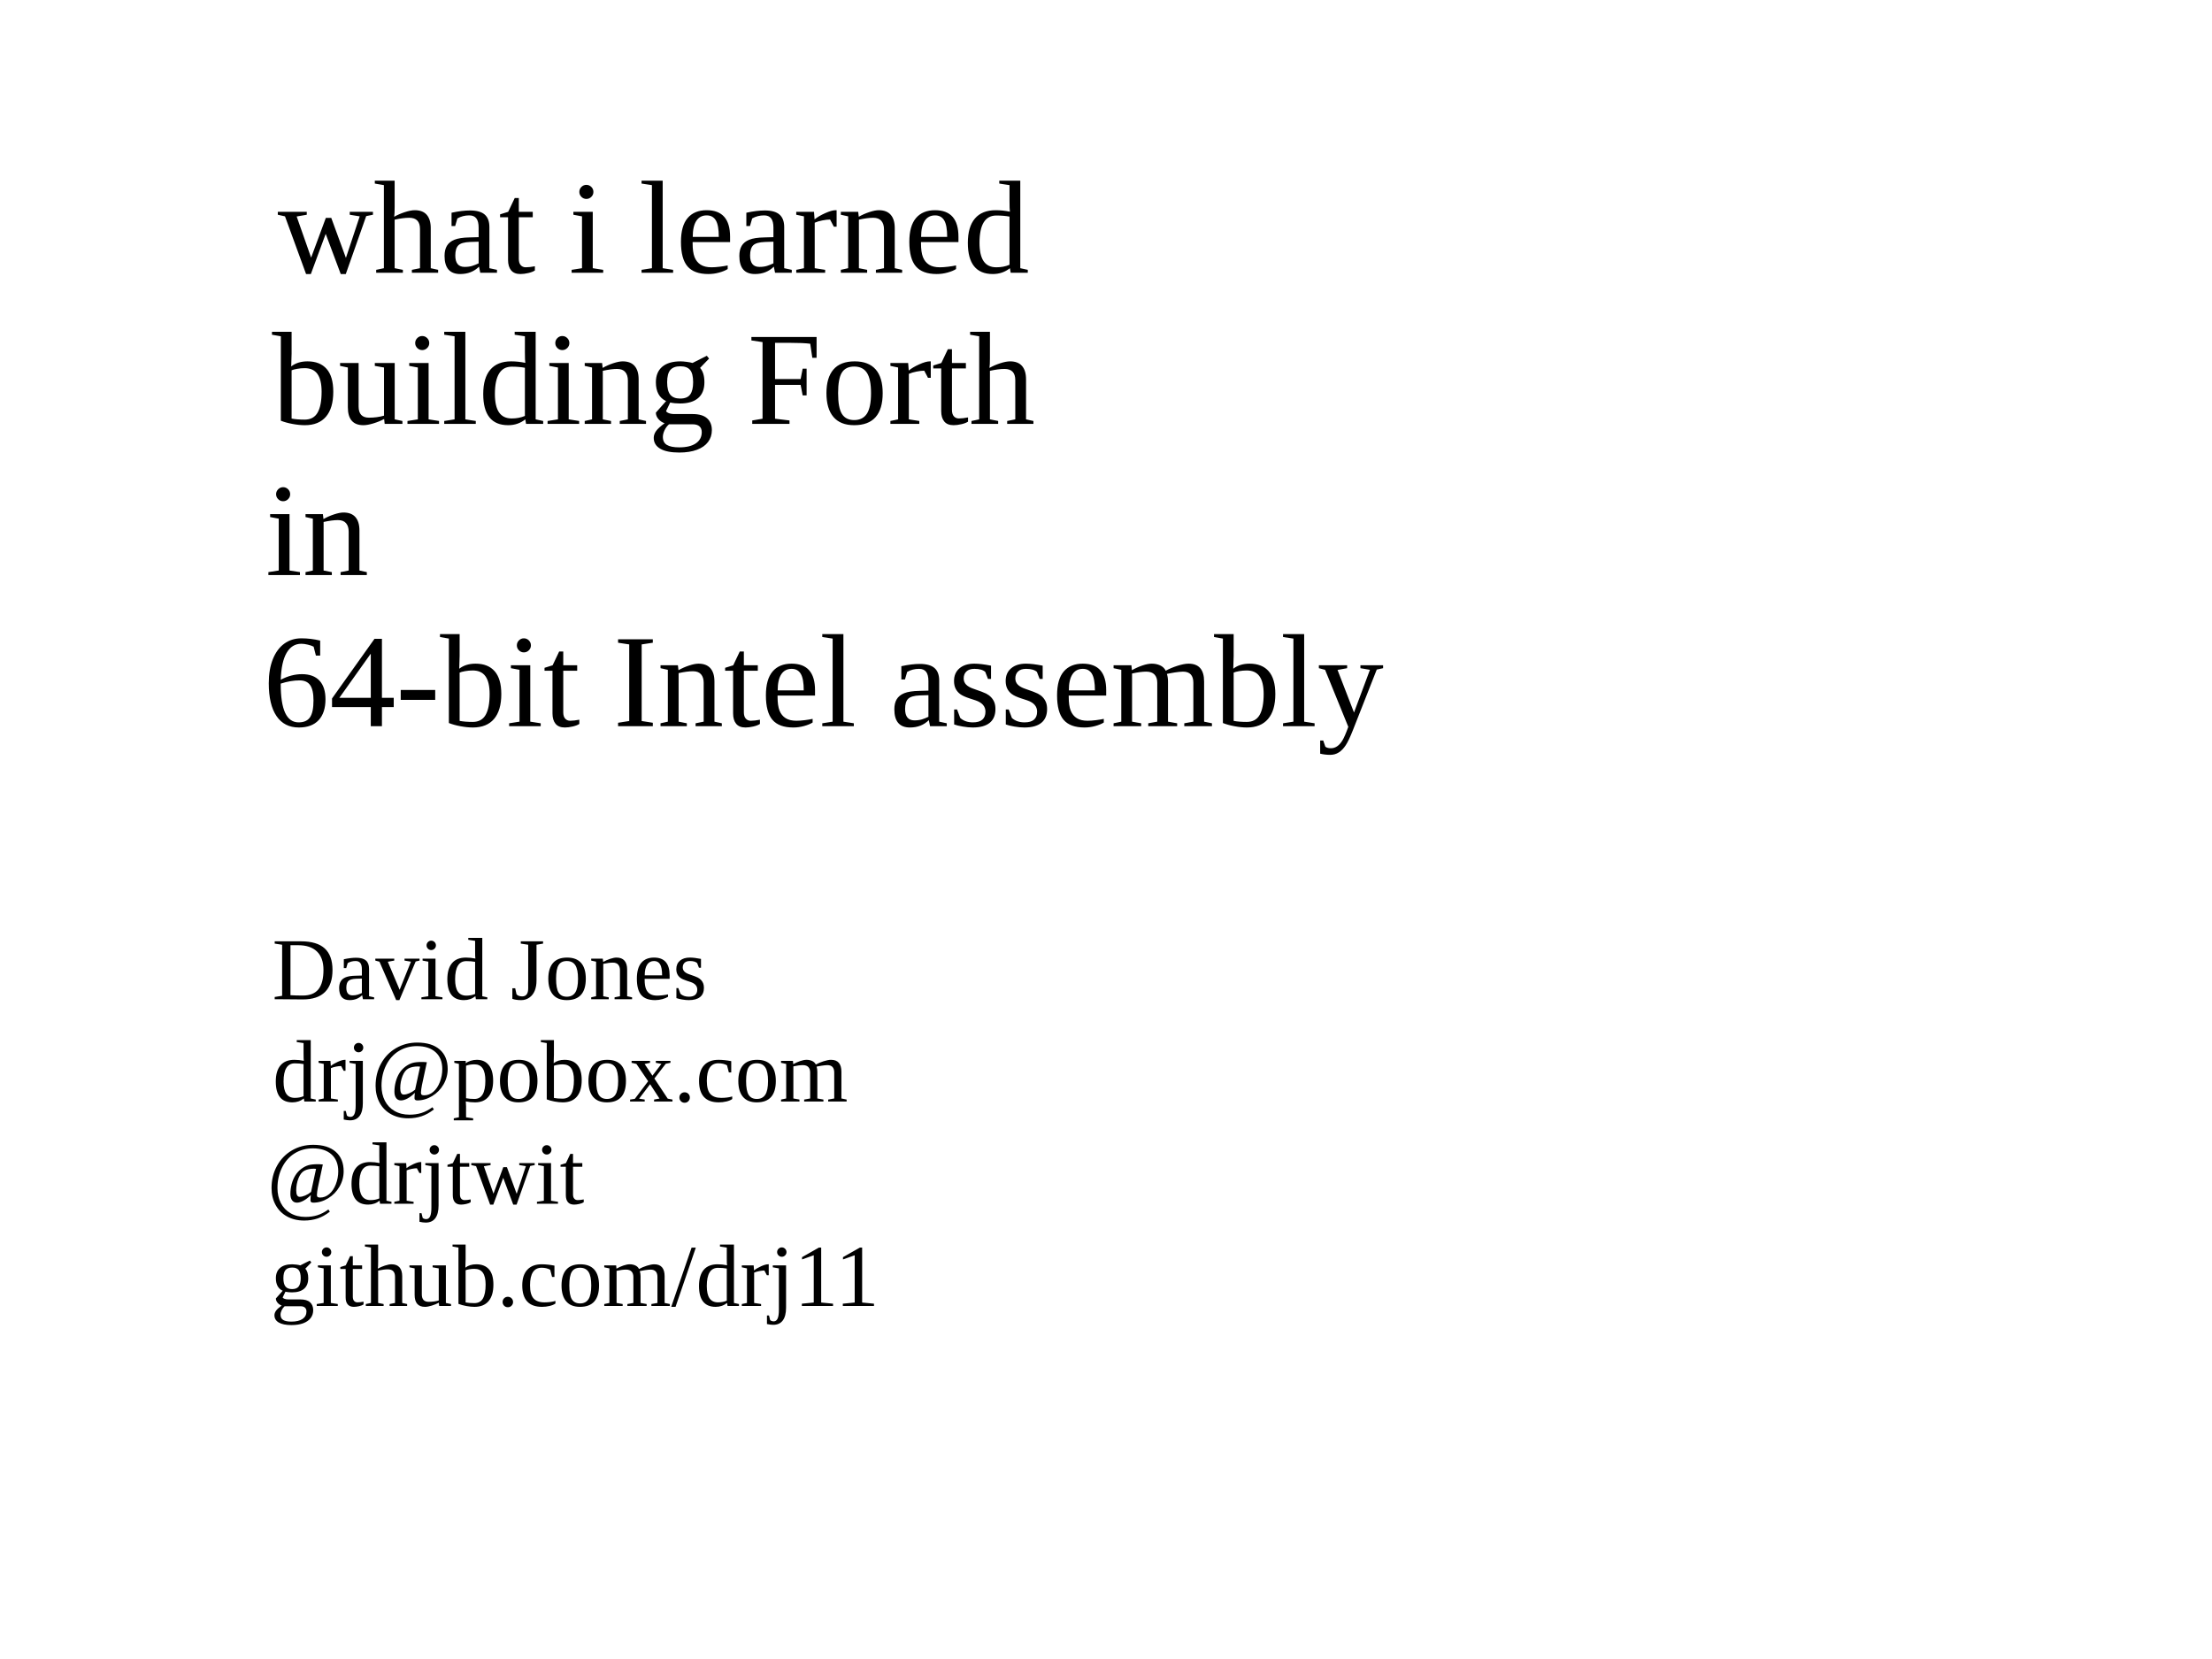
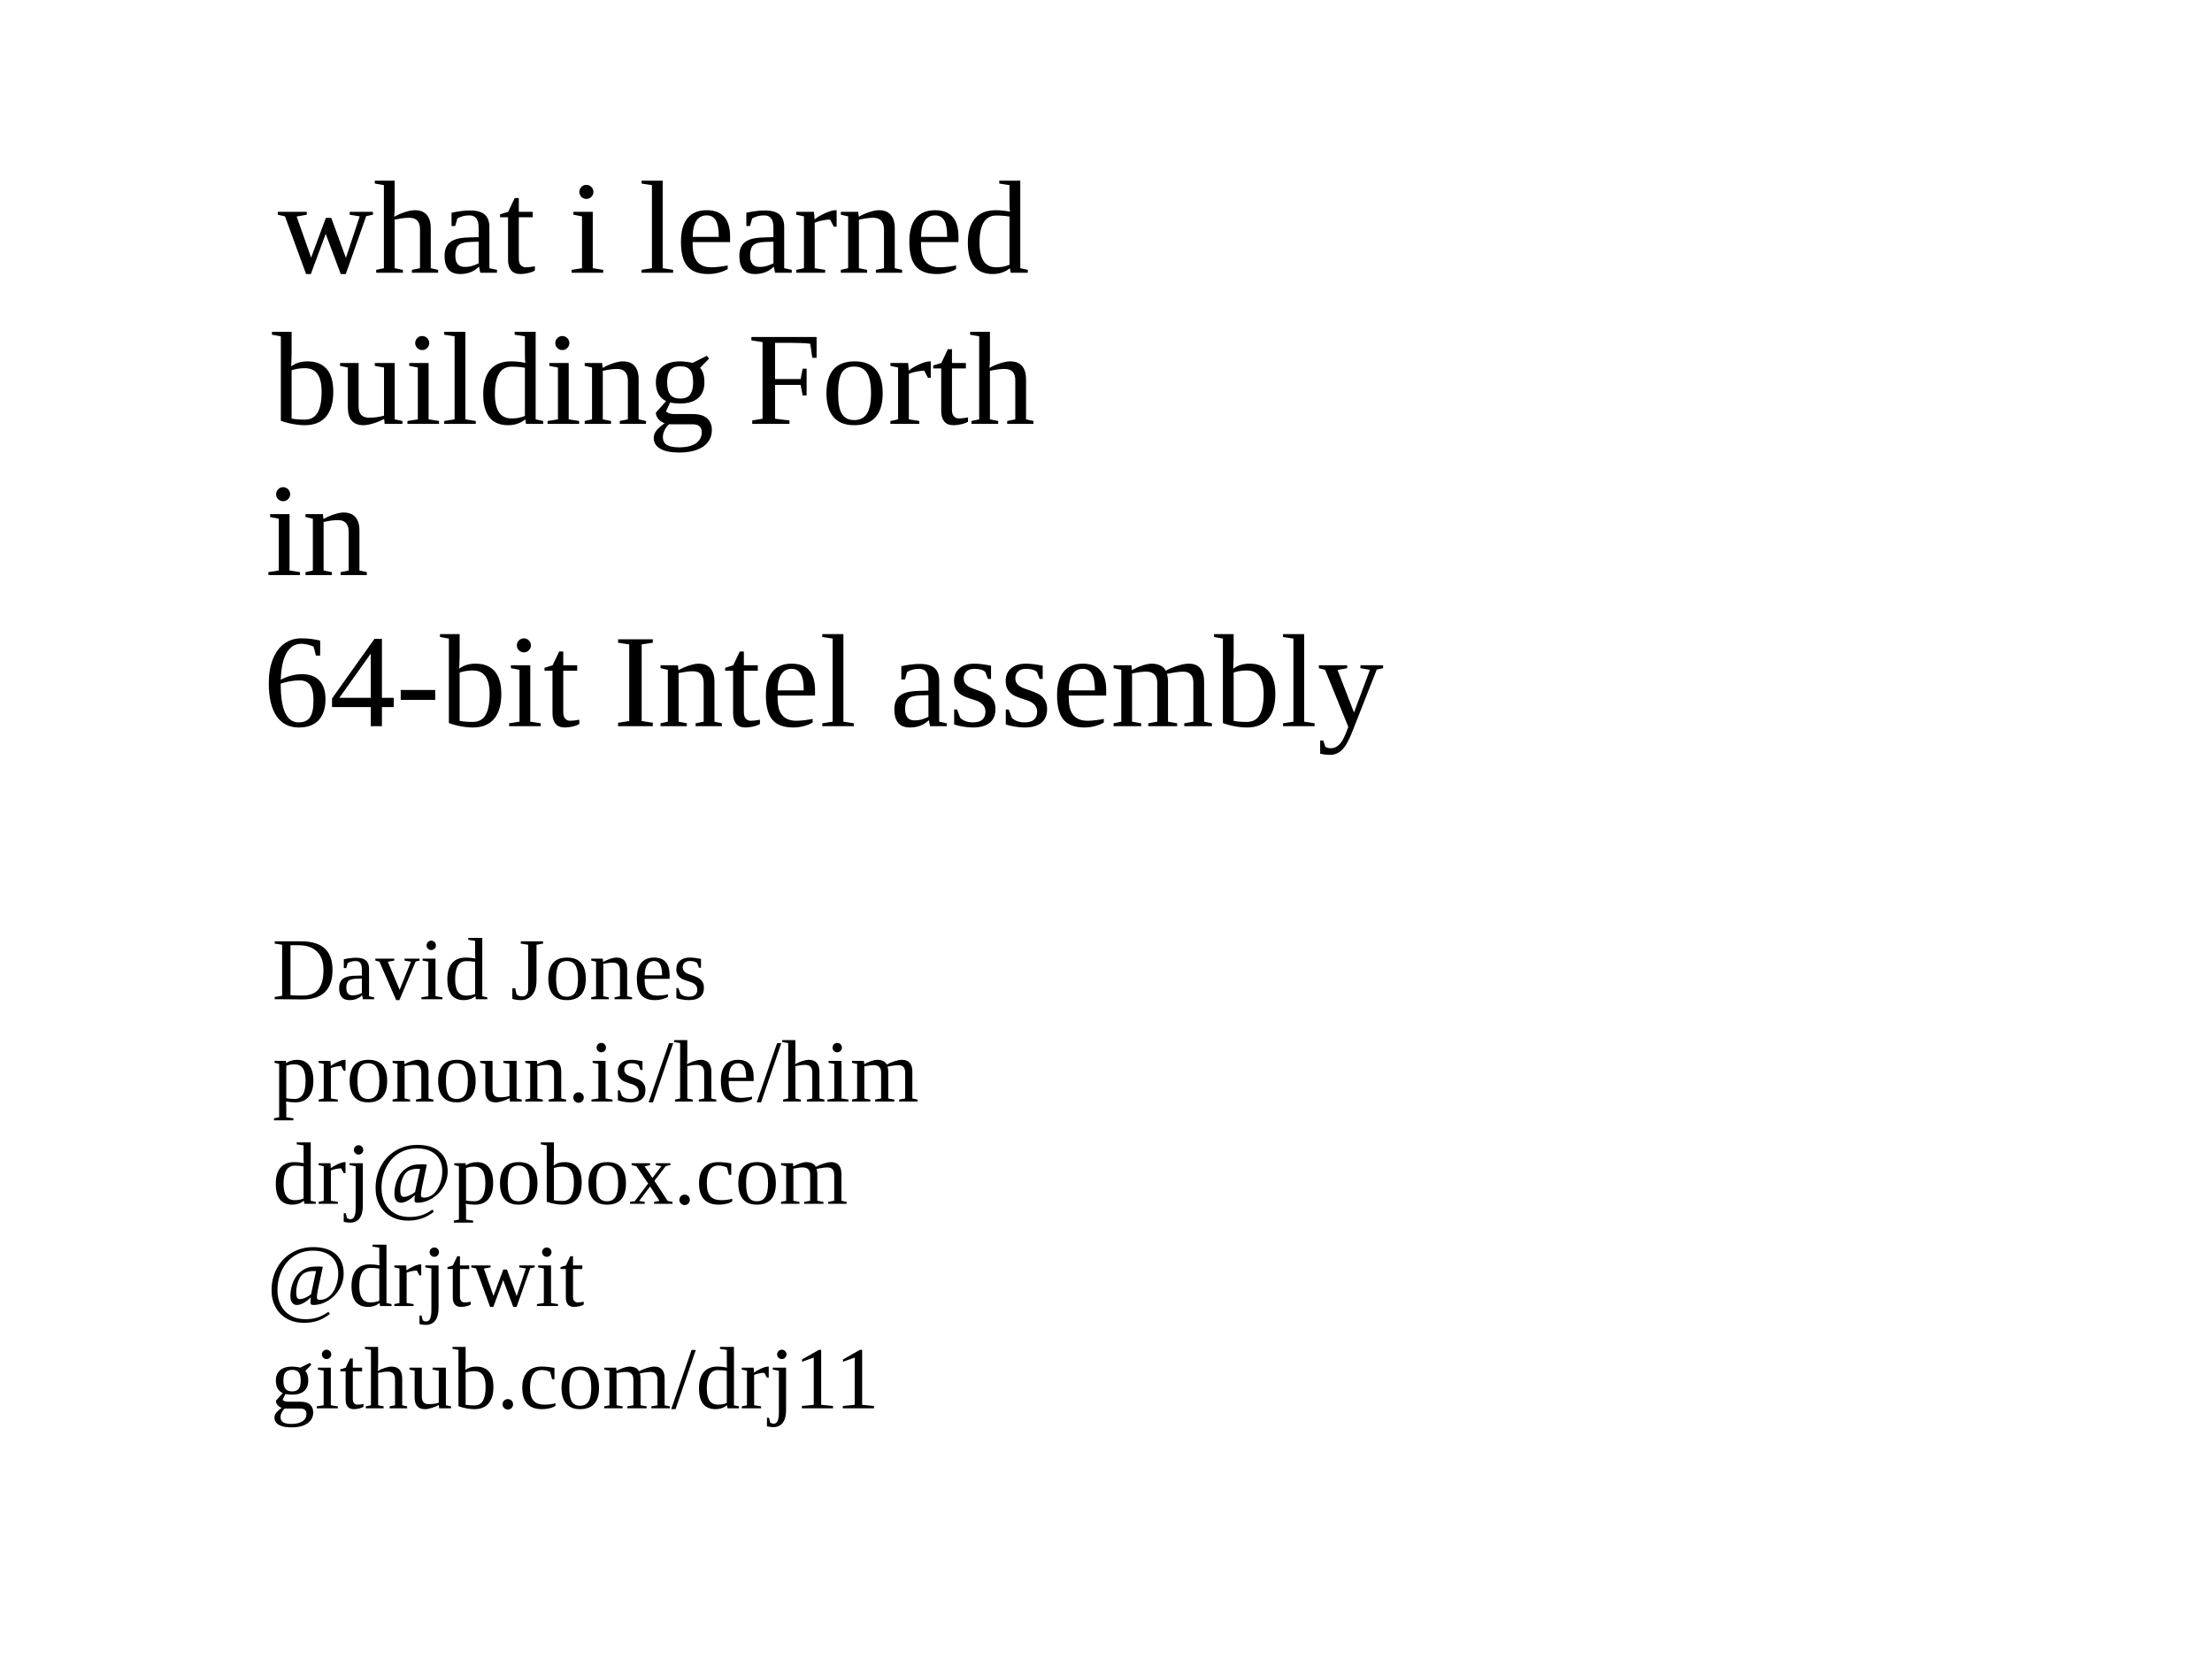
<svg xmlns="http://www.w3.org/2000/svg" width="1600" height="1200" id="svg2" version="1.1">
  <defs id="defs4" />
  <g id="layer1" transform="translate(0,147.6378)">
    <text xml:space="preserve" style="font-size:96px;font-style:normal;font-variant:normal;font-weight:normal;font-stretch:normal;text-align:start;line-height:125%;letter-spacing:0px;word-spacing:0px;writing-mode:lr-tb;text-anchor:start;fill:#000000;fill-opacity:1;stroke:none;font-family:Courier 10 Pitch;-inkscape-font-specification:Courier 10 Pitch" x="200.852" y="49.642" id="text3258">
      <tspan id="tspan3260" x="200.852" y="49.642">what i learned</tspan>
    </text>
    <text id="text5964" y="158.976" x="196.724" style="font-size:96px;font-style:normal;font-variant:normal;font-weight:normal;font-stretch:normal;text-align:start;line-height:125%;letter-spacing:0px;word-spacing:0px;writing-mode:lr-tb;text-anchor:start;fill:#000000;fill-opacity:1;stroke:none;font-family:Courier 10 Pitch;-inkscape-font-specification:Courier 10 Pitch" xml:space="preserve">
      <tspan y="158.976" x="196.724" id="tspan5966">building Forth</tspan>
    </text>
    <text xml:space="preserve" style="font-size:96px;font-style:normal;font-variant:normal;font-weight:normal;font-stretch:normal;text-align:start;line-height:125%;letter-spacing:0px;word-spacing:0px;writing-mode:lr-tb;text-anchor:start;fill:#000000;fill-opacity:1;stroke:none;font-family:Courier 10 Pitch;-inkscape-font-specification:Courier 10 Pitch" x="192.116" y="268.309" id="text5968">
      <tspan id="tspan5970" x="192.116" y="268.309">in</tspan>
    </text>
    <text id="text5972" y="377.642" x="190.292" style="font-size:96px;font-style:normal;font-variant:normal;font-weight:normal;font-stretch:normal;text-align:start;line-height:125%;letter-spacing:0px;word-spacing:0px;writing-mode:lr-tb;text-anchor:start;fill:#000000;fill-opacity:1;stroke:none;font-family:Courier 10 Pitch;-inkscape-font-specification:Courier 10 Pitch" xml:space="preserve">
      <tspan y="377.642" x="190.292" id="tspan5974">64-bit Intel assembly</tspan>
    </text>
    <text xml:space="preserve" style="font-size:64px;font-style:normal;font-variant:normal;font-weight:normal;font-stretch:normal;text-align:start;line-height:125%;letter-spacing:0px;word-spacing:0px;writing-mode:lr-tb;text-anchor:start;fill:#000000;fill-opacity:1;stroke:none;font-family:Courier 10 Pitch;-inkscape-font-specification:Courier 10 Pitch" x="196.852" y="575.153" id="text5976">
      <tspan id="tspan5978" x="196.852" y="575.153">David Jones</tspan>
    </text>
    <text xml:space="preserve" style="font-size:64px;font-style:normal;font-variant:normal;font-weight:normal;font-stretch:normal;text-align:start;line-height:125%;letter-spacing:0px;word-spacing:0px;writing-mode:lr-tb;text-anchor:start;fill:#000000;fill-opacity:1;stroke:none;font-family:Courier 10 Pitch;-inkscape-font-specification:Courier 10 Pitch" x="197.172" y="649.106" id="text5980">
-       <tspan id="tspan5982" x="197.172" y="649.106">drj@pobox.com</tspan>
-     </text>
-     <text xml:space="preserve" style="font-size:64px;font-style:normal;font-variant:normal;font-weight:normal;font-stretch:normal;text-align:start;line-height:125%;letter-spacing:0px;word-spacing:0px;writing-mode:lr-tb;text-anchor:start;fill:#000000;fill-opacity:1;stroke:none;font-family:Courier 10 Pitch;-inkscape-font-specification:Courier 10 Pitch" x="193.012" y="723.06" id="text5984">
-       <tspan id="tspan5986" x="193.012" y="723.06">@drjtwit</tspan>
-     </text>
-     <text xml:space="preserve" style="font-size:64px;font-style:normal;font-variant:normal;font-weight:normal;font-stretch:normal;text-align:start;line-height:125%;letter-spacing:0px;word-spacing:0px;writing-mode:lr-tb;text-anchor:start;fill:#000000;fill-opacity:1;stroke:none;font-family:Courier 10 Pitch;-inkscape-font-specification:Courier 10 Pitch" x="195.764" y="797.013" id="text5988">
-       <tspan id="tspan5990" x="195.764" y="797.013">github.com/drj11</tspan>
+       <tspan id="tspan5982" x="197.172" y="649.106">pronoun.is/he/him</tspan>
    </text>
    <flowRoot xml:space="preserve" id="flowRoot5992" style="fill:black;stroke:none;stroke-opacity:1;stroke-width:1px;stroke-linejoin:miter;stroke-linecap:butt;fill-opacity:1;font-family:Courier 10 Pitch;font-style:normal;font-weight:normal;font-size:64px;line-height:125%;letter-spacing:0px;word-spacing:0px;-inkscape-font-specification:Courier 10 Pitch;font-stretch:normal;font-variant:normal;text-anchor:start;text-align:start;writing-mode:lr">
      <flowRegion id="flowRegion5994">
        <rect id="rect5996" width="498.14" height="266.512" x="440.93" y="650.233" />
      </flowRegion>
      <flowPara id="flowPara5998" />
    </flowRoot>
    <flowRoot xml:space="preserve" id="flowRoot6000" style="fill:black;stroke:none;stroke-opacity:1;stroke-width:1px;stroke-linejoin:miter;stroke-linecap:butt;fill-opacity:1;font-family:Courier 10 Pitch;font-style:normal;font-weight:normal;font-size:64px;line-height:125%;letter-spacing:0px;word-spacing:0px;-inkscape-font-specification:Courier 10 Pitch;font-stretch:normal;font-variant:normal;text-anchor:start;text-align:start;writing-mode:lr">
      <flowRegion id="flowRegion6002">
        <rect id="rect6004" width="933.488" height="459.07" x="439.535" y="640.465" />
      </flowRegion>
      <flowPara id="flowPara6006" />
    </flowRoot>
+     <g id="g3018" transform="translate(-212,0)">
+       <text xml:space="preserve" style="font-size:64px;font-style:normal;font-variant:normal;font-weight:normal;font-stretch:normal;text-align:start;line-height:125%;letter-spacing:0px;word-spacing:0px;writing-mode:lr-tb;text-anchor:start;fill:#000000;fill-opacity:1;stroke:none;font-family:Courier 10 Pitch;-inkscape-font-specification:Courier 10 Pitch" x="409.172" y="723.106" id="text3006">
+         <tspan id="tspan3008" x="409.172" y="723.106">drj@pobox.com</tspan>
+       </text>
+       <text xml:space="preserve" style="font-size:64px;font-style:normal;font-variant:normal;font-weight:normal;font-stretch:normal;text-align:start;line-height:125%;letter-spacing:0px;word-spacing:0px;writing-mode:lr-tb;text-anchor:start;fill:#000000;fill-opacity:1;stroke:none;font-family:Courier 10 Pitch;-inkscape-font-specification:Courier 10 Pitch" x="405.012" y="797.06" id="text3010">
+         <tspan id="tspan3012" x="405.012" y="797.06">@drjtwit</tspan>
+       </text>
+       <text xml:space="preserve" style="font-size:64px;font-style:normal;font-variant:normal;font-weight:normal;font-stretch:normal;text-align:start;line-height:125%;letter-spacing:0px;word-spacing:0px;writing-mode:lr-tb;text-anchor:start;fill:#000000;fill-opacity:1;stroke:none;font-family:Courier 10 Pitch;-inkscape-font-specification:Courier 10 Pitch" x="407.764" y="871.013" id="text3014">
+         <tspan id="tspan3016" x="407.764" y="871.013">github.com/drj11</tspan>
+       </text>
+     </g>
  </g>
</svg>
